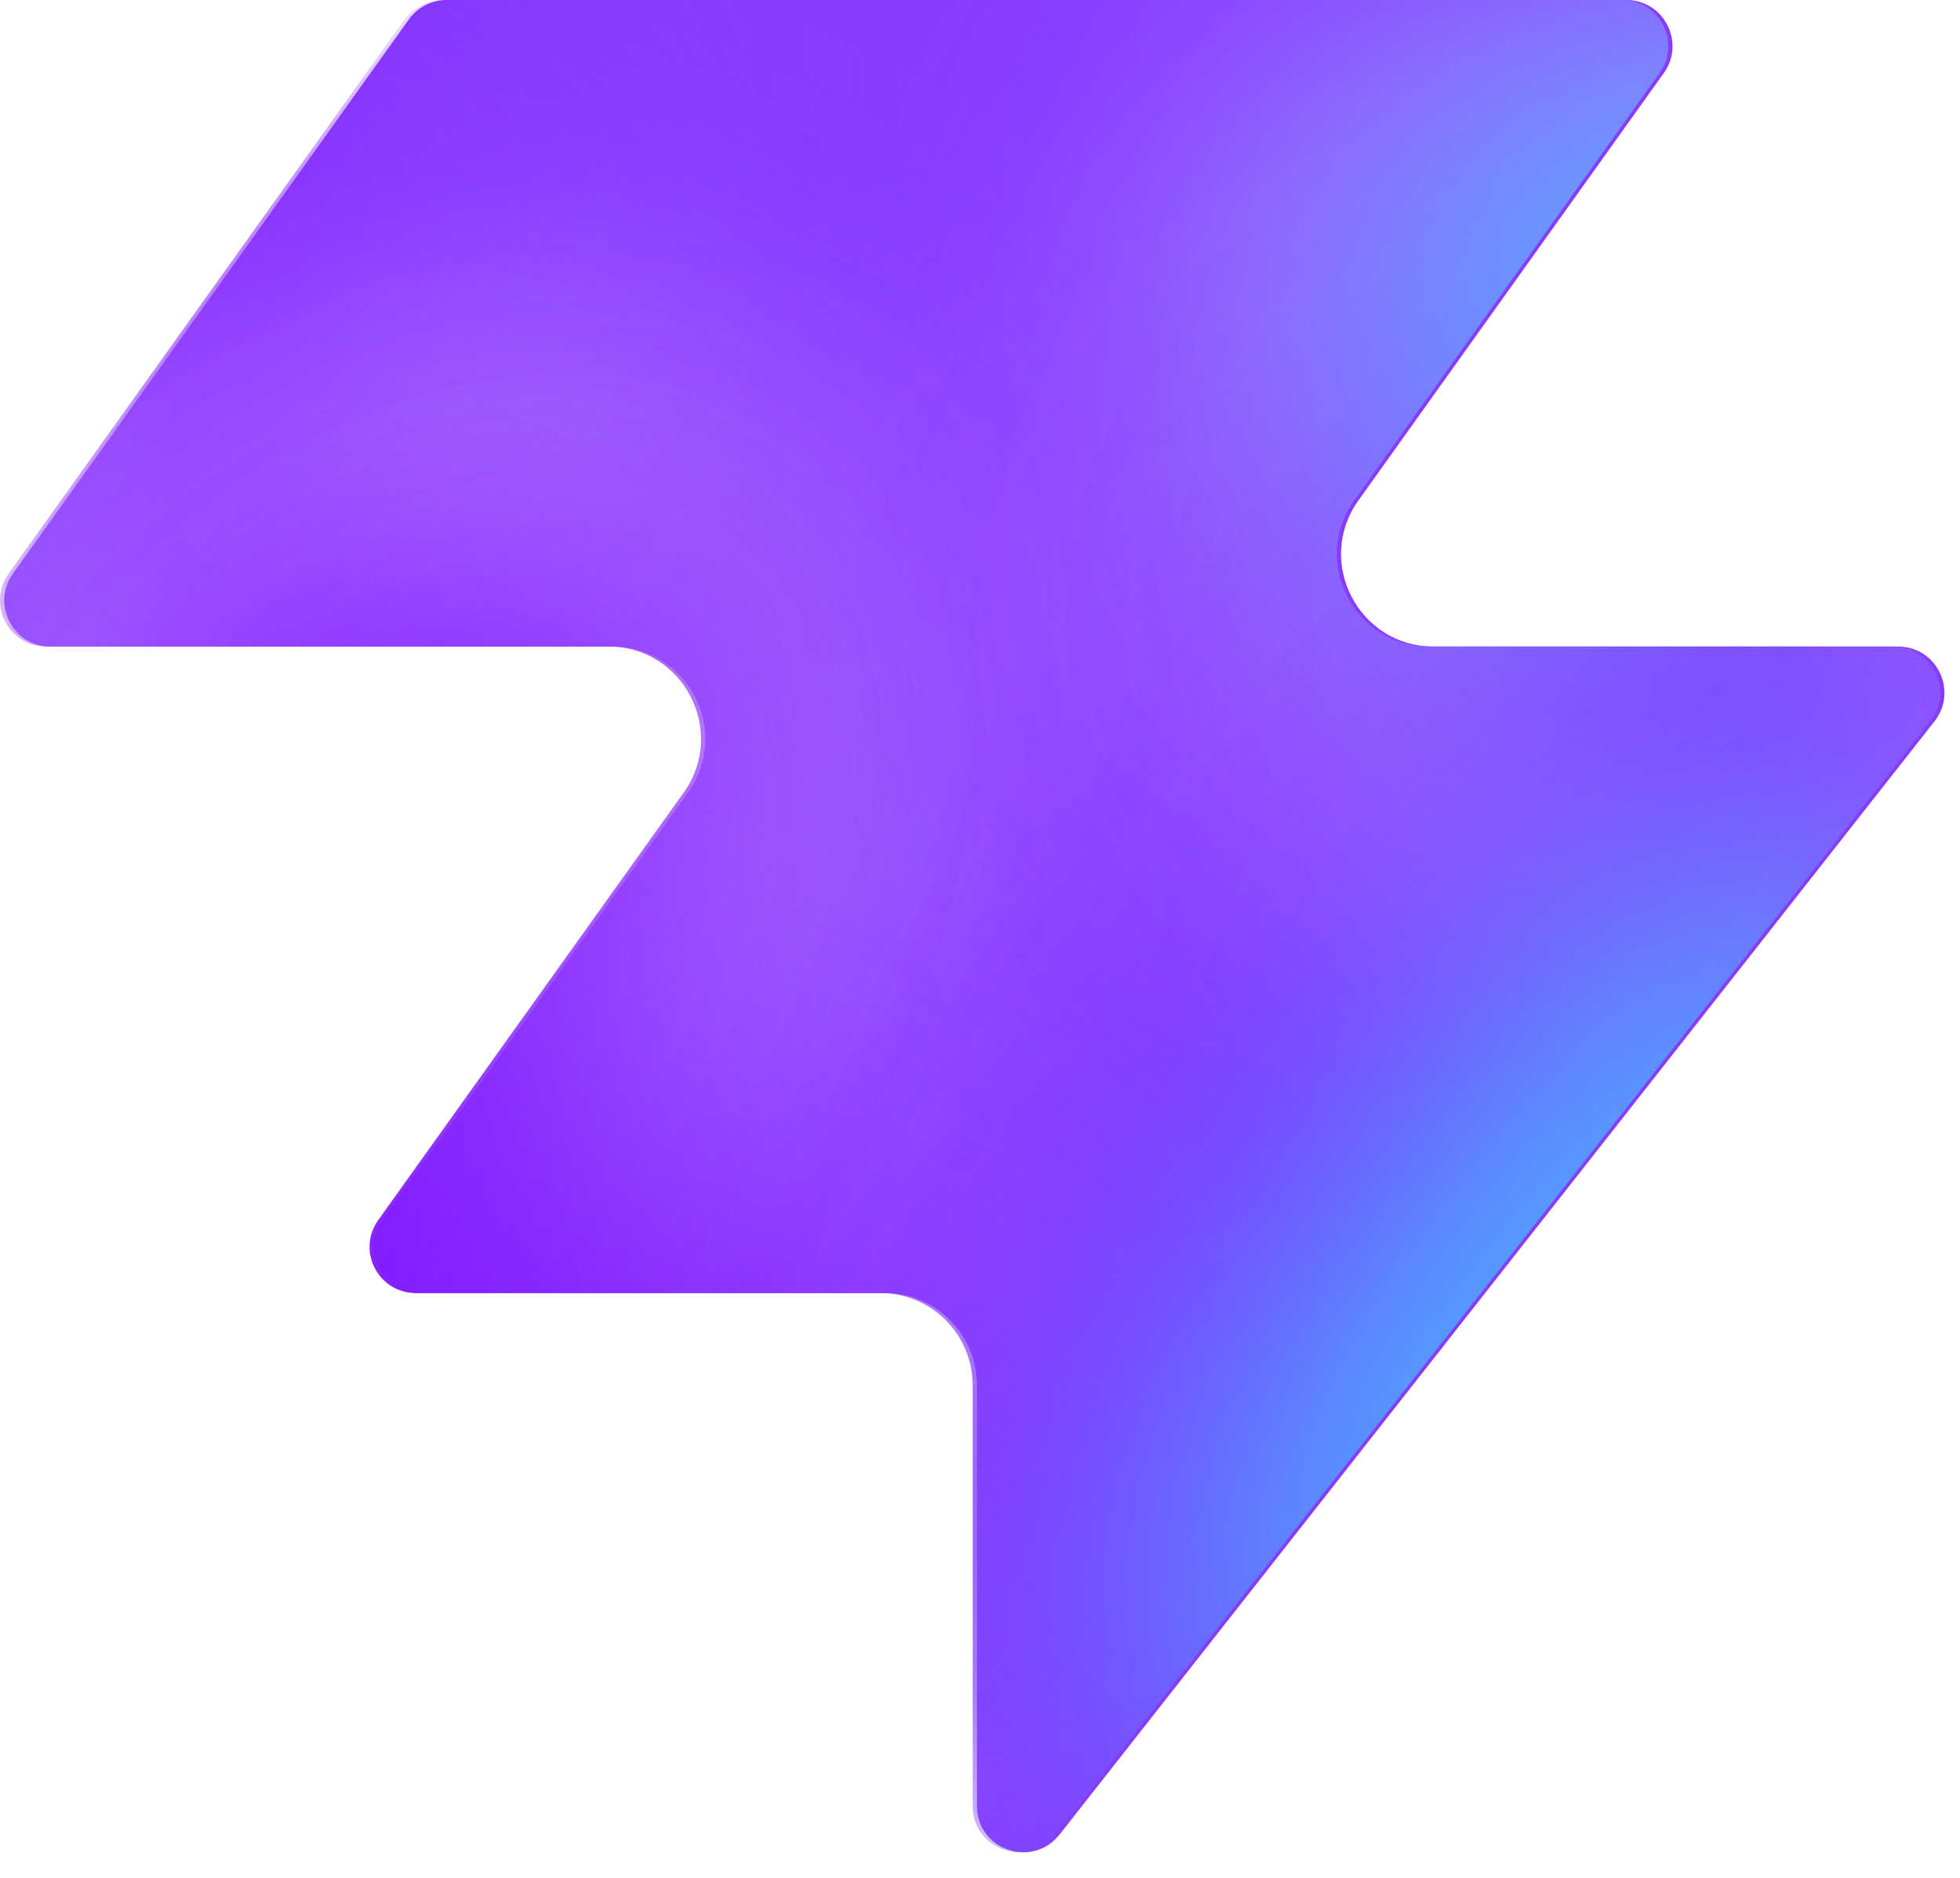
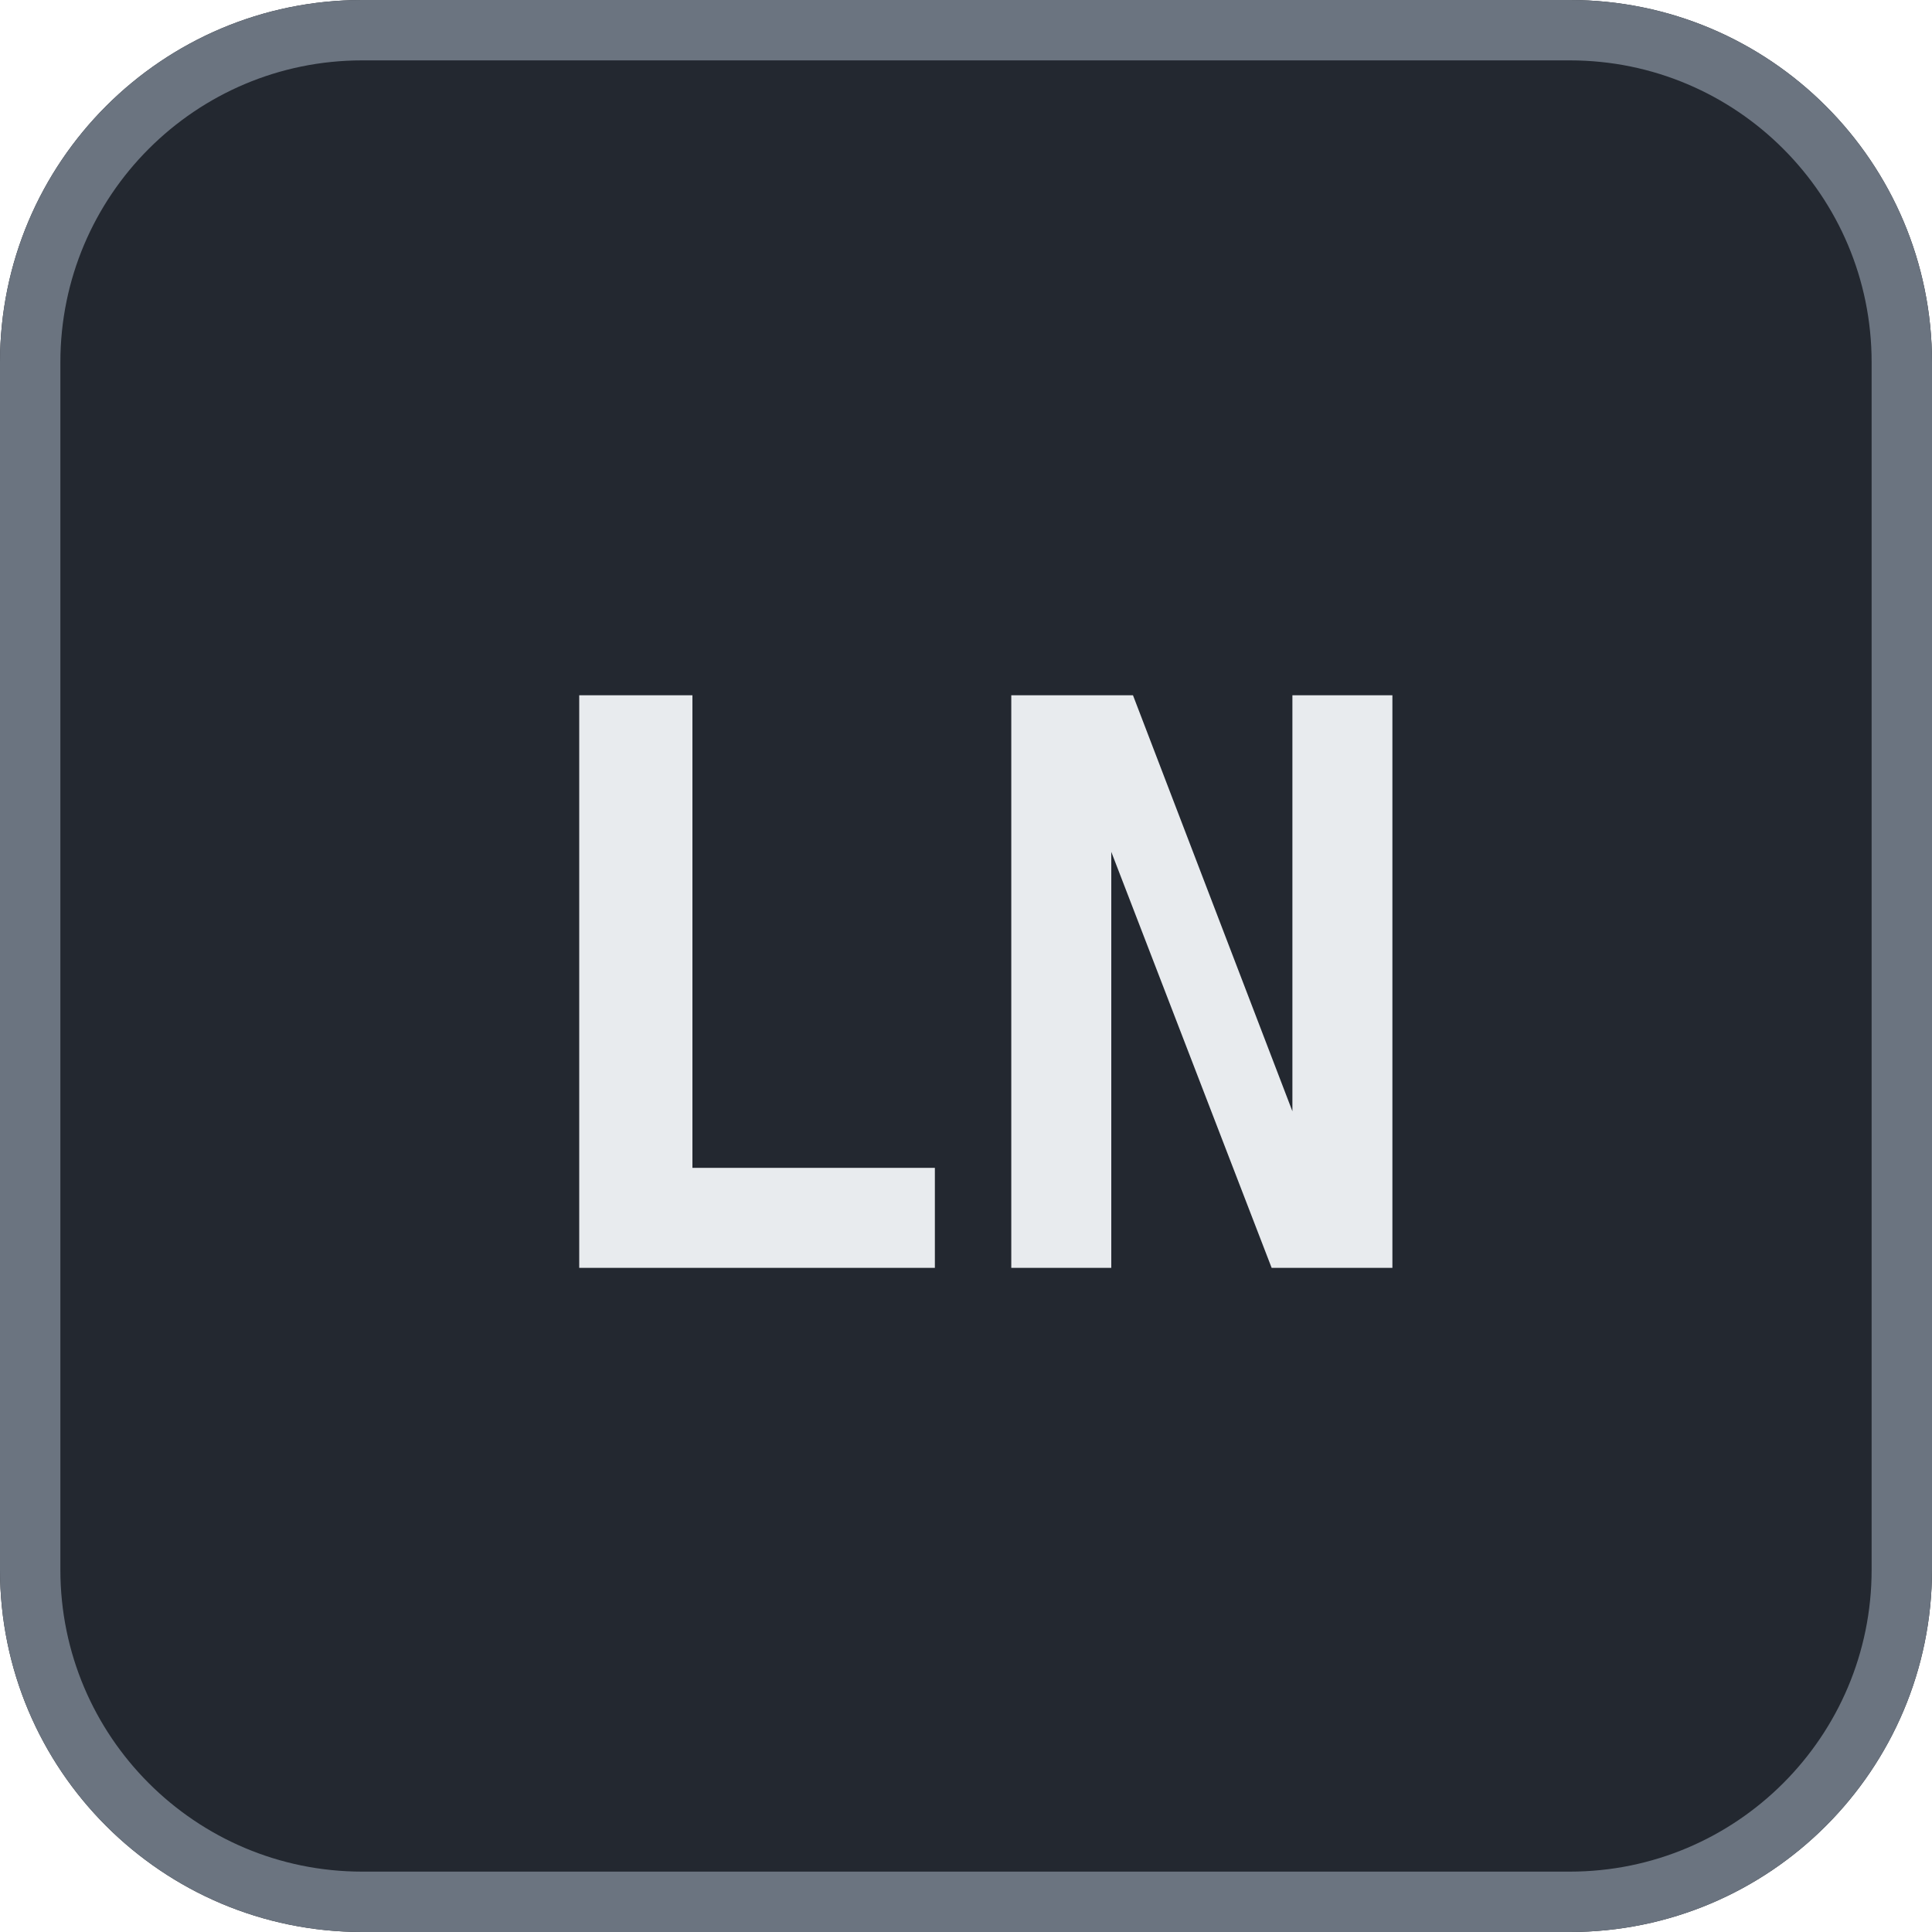
- <svg xmlns="http://www.w3.org/2000/svg" width="48" height="46" fill="none" viewBox="0 0 48 46">
-   <path fill="#863bff" d="M25.946 44.938c-.664.845-2.021.375-2.021-.698V33.937a2.26 2.26 0 0 0-2.262-2.262H10.287c-.92 0-1.456-1.04-.92-1.788l7.48-10.471c1.07-1.497 0-3.578-1.842-3.578H1.237c-.92 0-1.456-1.04-.92-1.788L10.013.474c.214-.297.556-.474.92-.474h28.894c.92 0 1.456 1.04.92 1.788l-7.48 10.471c-1.07 1.498 0 3.579 1.842 3.579h11.377c.943 0 1.473 1.088.89 1.83L25.947 44.94z" style="fill:#863bff;fill:color(display-p3 .525 .23 1);fill-opacity:1" />
-   <mask id="a" width="48" height="46" x="0" y="0" maskUnits="userSpaceOnUse" style="mask-type:alpha">
-     <path fill="#000" d="M25.842 44.938c-.664.844-2.021.375-2.021-.698V33.937a2.26 2.26 0 0 0-2.262-2.262H10.183c-.92 0-1.456-1.04-.92-1.788l7.48-10.471c1.07-1.498 0-3.579-1.842-3.579H1.133c-.92 0-1.456-1.04-.92-1.787L9.91.473c.214-.297.556-.474.92-.474h28.894c.92 0 1.456 1.04.92 1.788l-7.48 10.471c-1.07 1.498 0 3.578 1.842 3.578h11.377c.943 0 1.473 1.088.89 1.832L25.843 44.94z" style="fill:#000;fill-opacity:1" />
-   </mask>
-   <g mask="url(#a)">
-     <g filter="url(#b)">
-       <ellipse cx="5.508" cy="14.704" fill="#ede6ff" rx="5.508" ry="14.704" style="fill:#ede6ff;fill:color(display-p3 .927 .903 1);fill-opacity:1" transform="matrix(.00324 1 1 -.00324 -4.47 31.516)" />
-     </g>
-     <g filter="url(#c)">
-       <ellipse cx="10.399" cy="29.851" fill="#ede6ff" rx="10.399" ry="29.851" style="fill:#ede6ff;fill:color(display-p3 .927 .903 1);fill-opacity:1" transform="matrix(.00324 1 1 -.00324 -39.328 7.883)" />
-     </g>
-     <g filter="url(#d)">
-       <ellipse cx="5.508" cy="30.487" fill="#7e14ff" rx="5.508" ry="30.487" style="fill:#7e14ff;fill:color(display-p3 .492 .077 1);fill-opacity:1" transform="rotate(89.814 -25.913 -14.639)scale(1 -1)" />
-     </g>
-     <g filter="url(#e)">
-       <ellipse cx="5.508" cy="30.599" fill="#7e14ff" rx="5.508" ry="30.599" style="fill:#7e14ff;fill:color(display-p3 .492 .077 1);fill-opacity:1" transform="rotate(89.814 -32.644 -3.334)scale(1 -1)" />
-     </g>
-     <g filter="url(#f)">
-       <ellipse cx="5.508" cy="30.599" fill="#7e14ff" rx="5.508" ry="30.599" style="fill:#7e14ff;fill:color(display-p3 .492 .077 1);fill-opacity:1" transform="matrix(.00324 1 1 -.00324 -34.34 30.47)" />
-     </g>
-     <g filter="url(#g)">
-       <ellipse cx="14.072" cy="22.078" fill="#ede6ff" rx="14.072" ry="22.078" style="fill:#ede6ff;fill:color(display-p3 .927 .903 1);fill-opacity:1" transform="rotate(93.35 24.506 48.493)scale(-1 1)" />
-     </g>
-     <g filter="url(#h)">
-       <ellipse cx="3.47" cy="21.501" fill="#7e14ff" rx="3.47" ry="21.501" style="fill:#7e14ff;fill:color(display-p3 .492 .077 1);fill-opacity:1" transform="rotate(89.009 28.708 47.59)scale(-1 1)" />
-     </g>
-     <g filter="url(#i)">
-       <ellipse cx="3.47" cy="21.501" fill="#7e14ff" rx="3.47" ry="21.501" style="fill:#7e14ff;fill:color(display-p3 .492 .077 1);fill-opacity:1" transform="rotate(89.009 28.708 47.59)scale(-1 1)" />
-     </g>
-     <g filter="url(#j)">
-       <ellipse cx=".387" cy="8.972" fill="#7e14ff" rx="4.407" ry="29.108" style="fill:#7e14ff;fill:color(display-p3 .492 .077 1);fill-opacity:1" transform="rotate(39.51 .387 8.972)" />
-     </g>
-     <g filter="url(#k)">
-       <ellipse cx="47.523" cy="-6.092" fill="#7e14ff" rx="4.407" ry="29.108" style="fill:#7e14ff;fill:color(display-p3 .492 .077 1);fill-opacity:1" transform="rotate(37.892 47.523 -6.092)" />
-     </g>
-     <g filter="url(#l)">
-       <ellipse cx="41.412" cy="6.333" fill="#47bfff" rx="5.971" ry="9.665" style="fill:#47bfff;fill:color(display-p3 .28 .748 1);fill-opacity:1" transform="rotate(37.892 41.412 6.333)" />
-     </g>
-     <g filter="url(#m)">
-       <ellipse cx="-1.879" cy="38.332" fill="#7e14ff" rx="4.407" ry="29.108" style="fill:#7e14ff;fill:color(display-p3 .492 .077 1);fill-opacity:1" transform="rotate(37.892 -1.88 38.332)" />
-     </g>
-     <g filter="url(#n)">
-       <ellipse cx="-1.879" cy="38.332" fill="#7e14ff" rx="4.407" ry="29.108" style="fill:#7e14ff;fill:color(display-p3 .492 .077 1);fill-opacity:1" transform="rotate(37.892 -1.88 38.332)" />
-     </g>
-     <g filter="url(#o)">
-       <ellipse cx="35.651" cy="29.907" fill="#7e14ff" rx="4.407" ry="29.108" style="fill:#7e14ff;fill:color(display-p3 .492 .077 1);fill-opacity:1" transform="rotate(37.892 35.651 29.907)" />
-     </g>
-     <g filter="url(#p)">
-       <ellipse cx="38.418" cy="32.4" fill="#47bfff" rx="5.971" ry="15.297" style="fill:#47bfff;fill:color(display-p3 .28 .748 1);fill-opacity:1" transform="rotate(37.892 38.418 32.4)" />
-     </g>
-   </g>
-   <defs>
-     <filter id="b" width="60.045" height="41.654" x="-19.77" y="16.149" color-interpolation-filters="sRGB" filterUnits="userSpaceOnUse">
-       <feFlood flood-opacity="0" result="BackgroundImageFix" />
-       <feBlend in="SourceGraphic" in2="BackgroundImageFix" result="shape" />
-       <feGaussianBlur result="effect1_foregroundBlur_2002_17158" stdDeviation="7.659" />
-     </filter>
-     <filter id="c" width="90.34" height="51.437" x="-54.613" y="-7.533" color-interpolation-filters="sRGB" filterUnits="userSpaceOnUse">
-       <feFlood flood-opacity="0" result="BackgroundImageFix" />
-       <feBlend in="SourceGraphic" in2="BackgroundImageFix" result="shape" />
-       <feGaussianBlur result="effect1_foregroundBlur_2002_17158" stdDeviation="7.659" />
-     </filter>
-     <filter id="d" width="79.355" height="29.4" x="-49.64" y="2.03" color-interpolation-filters="sRGB" filterUnits="userSpaceOnUse">
-       <feFlood flood-opacity="0" result="BackgroundImageFix" />
-       <feBlend in="SourceGraphic" in2="BackgroundImageFix" result="shape" />
-       <feGaussianBlur result="effect1_foregroundBlur_2002_17158" stdDeviation="4.596" />
-     </filter>
-     <filter id="e" width="79.579" height="29.4" x="-45.045" y="20.029" color-interpolation-filters="sRGB" filterUnits="userSpaceOnUse">
-       <feFlood flood-opacity="0" result="BackgroundImageFix" />
-       <feBlend in="SourceGraphic" in2="BackgroundImageFix" result="shape" />
-       <feGaussianBlur result="effect1_foregroundBlur_2002_17158" stdDeviation="4.596" />
-     </filter>
-     <filter id="f" width="79.579" height="29.4" x="-43.513" y="21.178" color-interpolation-filters="sRGB" filterUnits="userSpaceOnUse">
-       <feFlood flood-opacity="0" result="BackgroundImageFix" />
-       <feBlend in="SourceGraphic" in2="BackgroundImageFix" result="shape" />
-       <feGaussianBlur result="effect1_foregroundBlur_2002_17158" stdDeviation="4.596" />
-     </filter>
-     <filter id="g" width="74.749" height="58.852" x="15.756" y="-17.901" color-interpolation-filters="sRGB" filterUnits="userSpaceOnUse">
-       <feFlood flood-opacity="0" result="BackgroundImageFix" />
-       <feBlend in="SourceGraphic" in2="BackgroundImageFix" result="shape" />
-       <feGaussianBlur result="effect1_foregroundBlur_2002_17158" stdDeviation="7.659" />
-     </filter>
-     <filter id="h" width="61.377" height="25.362" x="23.548" y="2.284" color-interpolation-filters="sRGB" filterUnits="userSpaceOnUse">
-       <feFlood flood-opacity="0" result="BackgroundImageFix" />
-       <feBlend in="SourceGraphic" in2="BackgroundImageFix" result="shape" />
-       <feGaussianBlur result="effect1_foregroundBlur_2002_17158" stdDeviation="4.596" />
-     </filter>
-     <filter id="i" width="61.377" height="25.362" x="23.548" y="2.284" color-interpolation-filters="sRGB" filterUnits="userSpaceOnUse">
-       <feFlood flood-opacity="0" result="BackgroundImageFix" />
-       <feBlend in="SourceGraphic" in2="BackgroundImageFix" result="shape" />
-       <feGaussianBlur result="effect1_foregroundBlur_2002_17158" stdDeviation="4.596" />
-     </filter>
-     <filter id="j" width="56.045" height="63.649" x="-27.636" y="-22.853" color-interpolation-filters="sRGB" filterUnits="userSpaceOnUse">
-       <feFlood flood-opacity="0" result="BackgroundImageFix" />
-       <feBlend in="SourceGraphic" in2="BackgroundImageFix" result="shape" />
-       <feGaussianBlur result="effect1_foregroundBlur_2002_17158" stdDeviation="4.596" />
-     </filter>
-     <filter id="k" width="54.814" height="64.646" x="20.116" y="-38.415" color-interpolation-filters="sRGB" filterUnits="userSpaceOnUse">
-       <feFlood flood-opacity="0" result="BackgroundImageFix" />
-       <feBlend in="SourceGraphic" in2="BackgroundImageFix" result="shape" />
-       <feGaussianBlur result="effect1_foregroundBlur_2002_17158" stdDeviation="4.596" />
-     </filter>
-     <filter id="l" width="33.541" height="35.313" x="24.641" y="-11.323" color-interpolation-filters="sRGB" filterUnits="userSpaceOnUse">
-       <feFlood flood-opacity="0" result="BackgroundImageFix" />
-       <feBlend in="SourceGraphic" in2="BackgroundImageFix" result="shape" />
-       <feGaussianBlur result="effect1_foregroundBlur_2002_17158" stdDeviation="4.596" />
-     </filter>
-     <filter id="m" width="54.814" height="64.646" x="-29.286" y="6.009" color-interpolation-filters="sRGB" filterUnits="userSpaceOnUse">
-       <feFlood flood-opacity="0" result="BackgroundImageFix" />
-       <feBlend in="SourceGraphic" in2="BackgroundImageFix" result="shape" />
-       <feGaussianBlur result="effect1_foregroundBlur_2002_17158" stdDeviation="4.596" />
-     </filter>
-     <filter id="n" width="54.814" height="64.646" x="-29.286" y="6.009" color-interpolation-filters="sRGB" filterUnits="userSpaceOnUse">
-       <feFlood flood-opacity="0" result="BackgroundImageFix" />
-       <feBlend in="SourceGraphic" in2="BackgroundImageFix" result="shape" />
-       <feGaussianBlur result="effect1_foregroundBlur_2002_17158" stdDeviation="4.596" />
-     </filter>
-     <filter id="o" width="54.814" height="64.646" x="8.244" y="-2.416" color-interpolation-filters="sRGB" filterUnits="userSpaceOnUse">
-       <feFlood flood-opacity="0" result="BackgroundImageFix" />
-       <feBlend in="SourceGraphic" in2="BackgroundImageFix" result="shape" />
-       <feGaussianBlur result="effect1_foregroundBlur_2002_17158" stdDeviation="4.596" />
-     </filter>
-     <filter id="p" width="39.409" height="43.623" x="18.713" y="10.588" color-interpolation-filters="sRGB" filterUnits="userSpaceOnUse">
-       <feFlood flood-opacity="0" result="BackgroundImageFix" />
-       <feBlend in="SourceGraphic" in2="BackgroundImageFix" result="shape" />
-       <feGaussianBlur result="effect1_foregroundBlur_2002_17158" stdDeviation="4.596" />
-     </filter>
-   </defs>
+ <svg xmlns="http://www.w3.org/2000/svg" viewBox="0 0 32 32">
+   <rect width="32" height="32" rx="6" fill="#232830" />
+   <rect x="0.5" y="0.5" width="31" height="31" rx="5.5" fill="none" stroke="#6b7480" />
+   <text x="16" y="21" text-anchor="middle" font-family="ui-monospace, monospace" font-size="13" font-weight="600" fill="#e8ebee">LN</text>
</svg>
